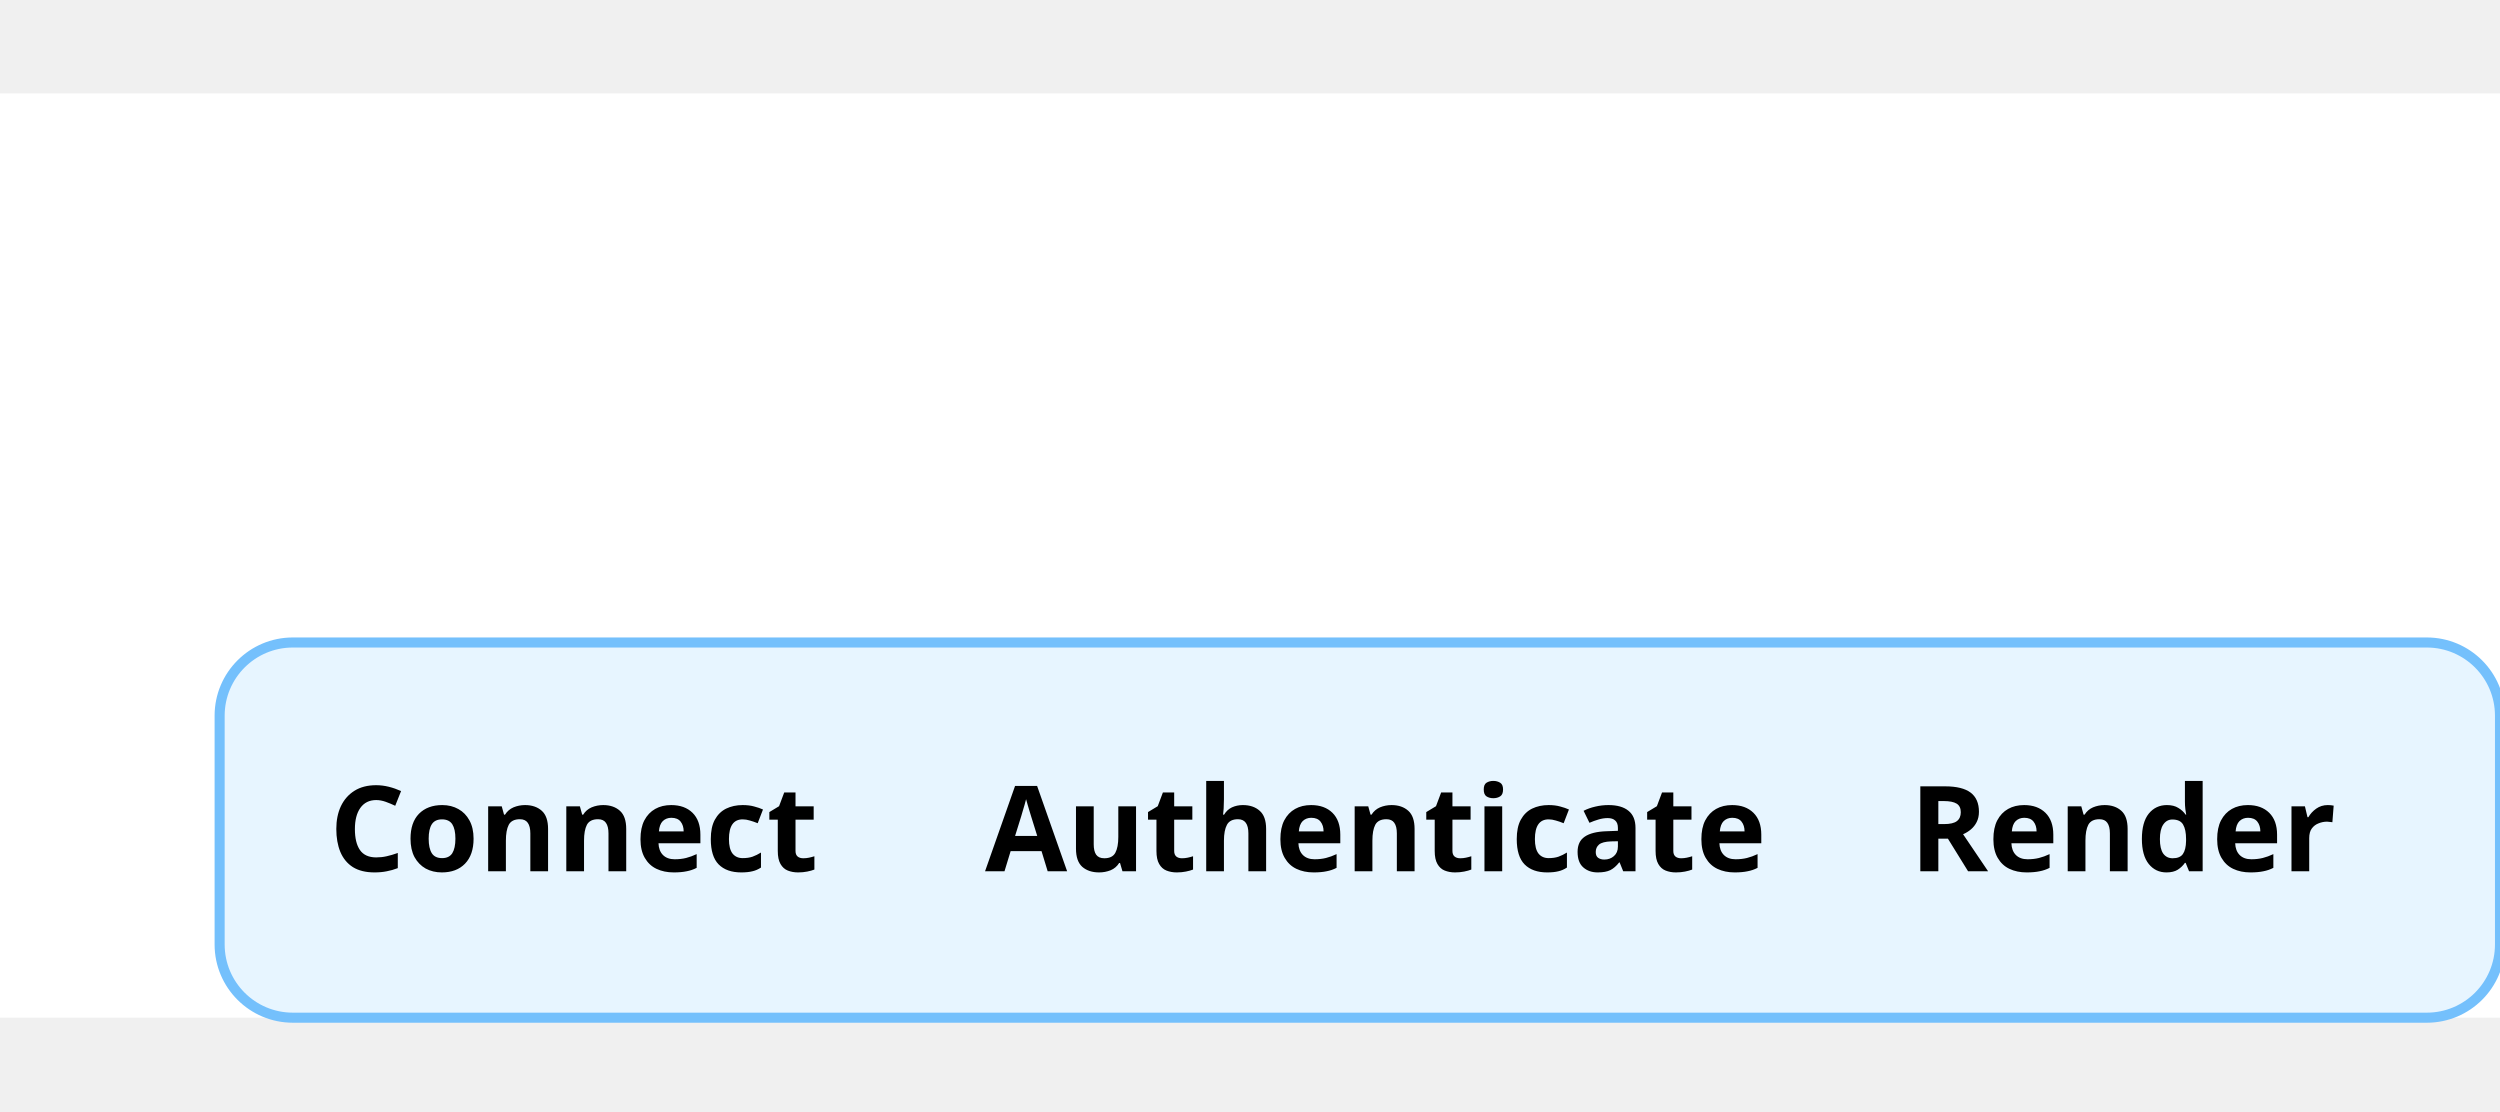
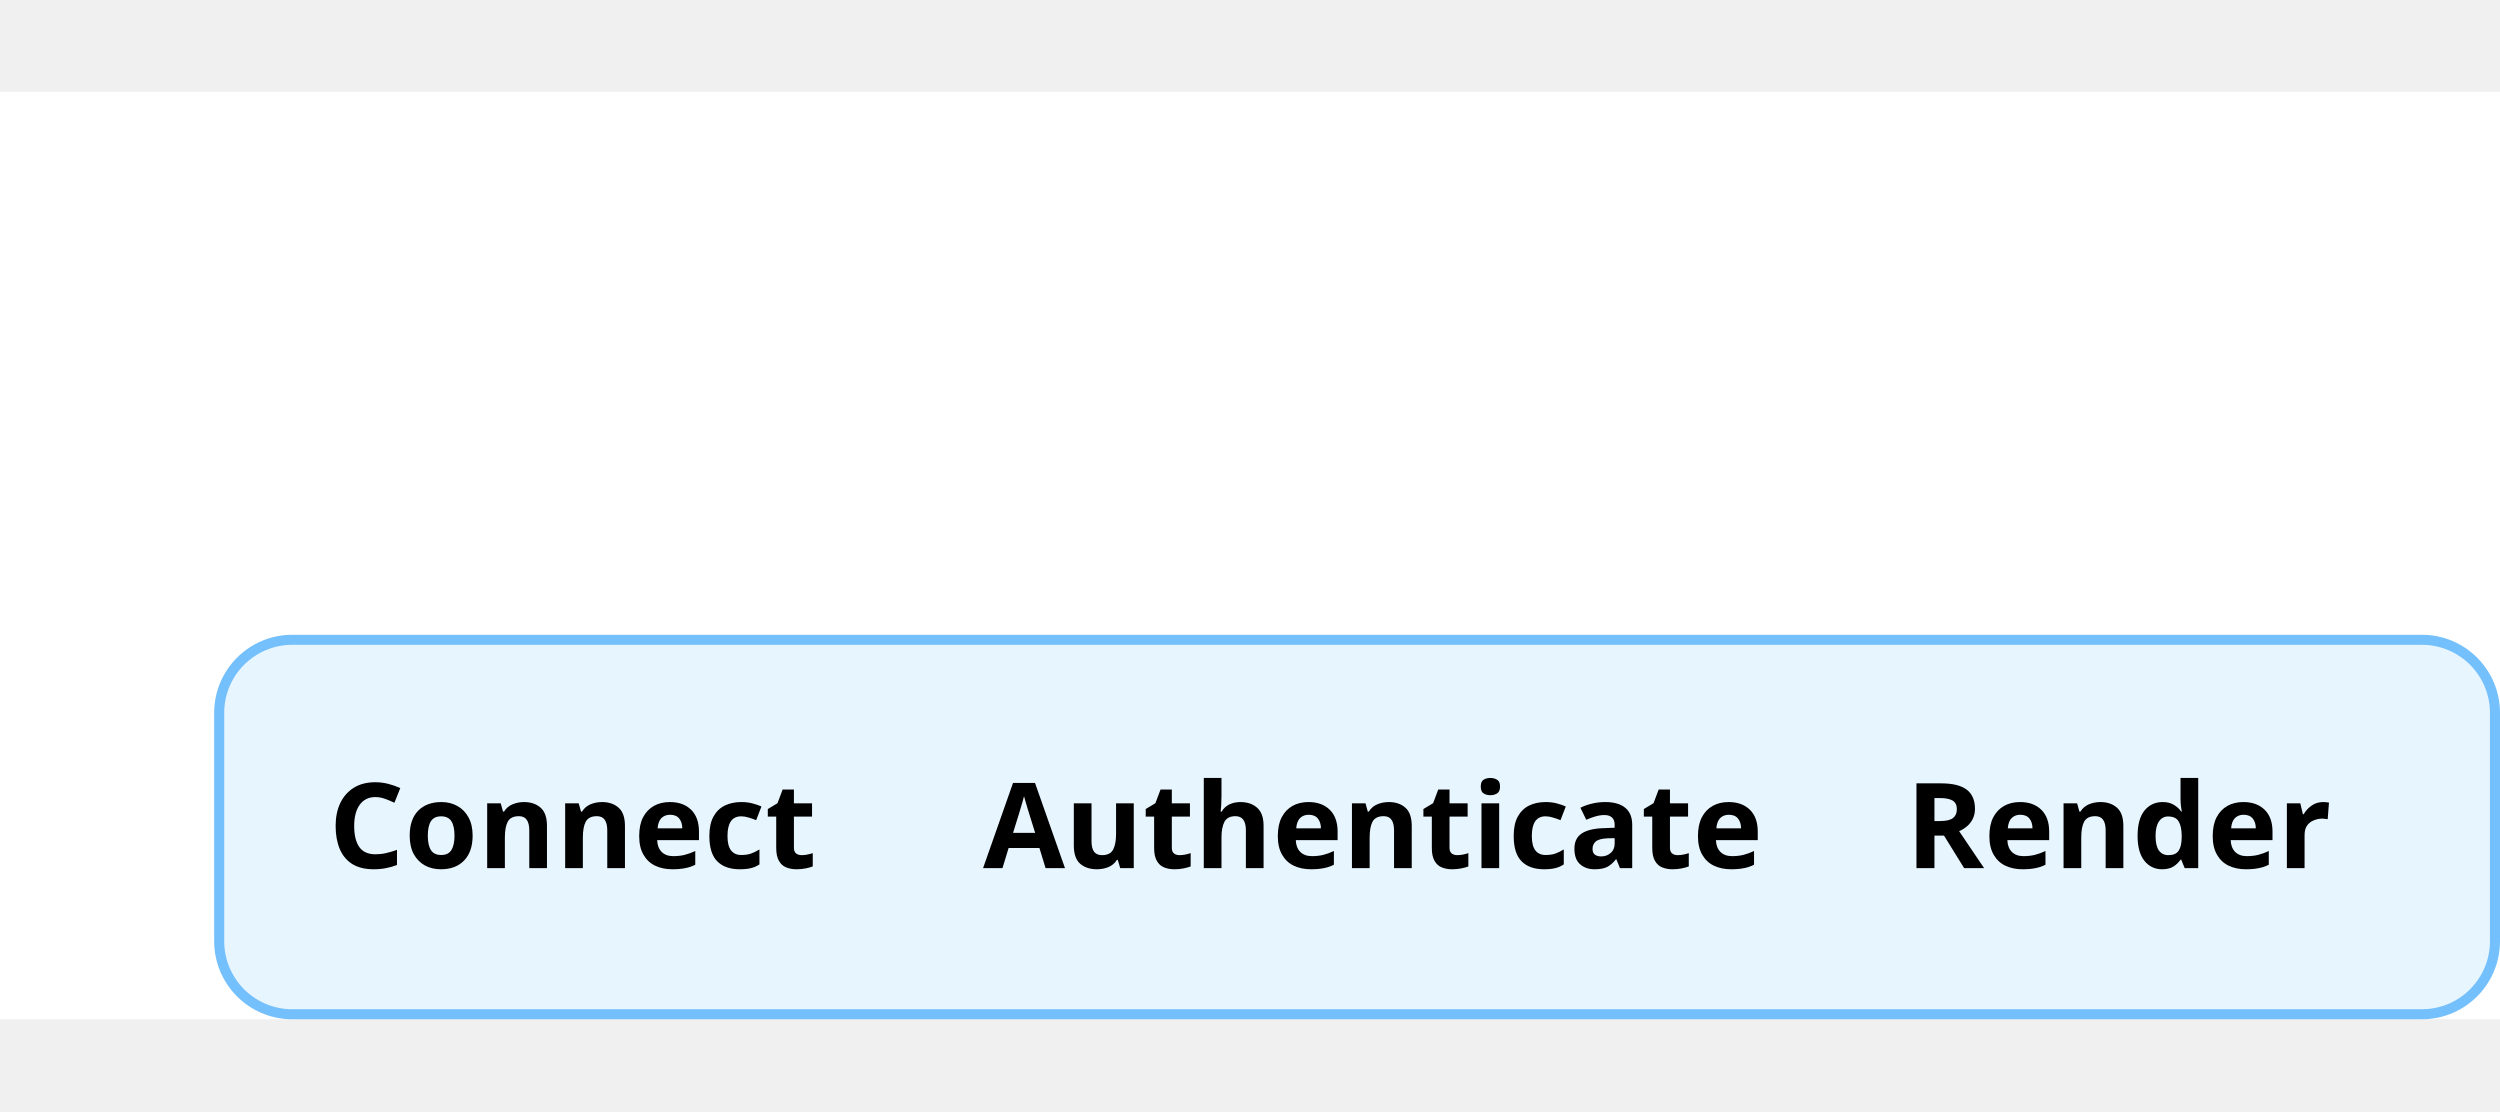
- <svg xmlns="http://www.w3.org/2000/svg" width="360" height="160" viewBox="0 0 273.188 101">
-   <rect x="0" y="0" width="273.188" height="101" fill="#fff" />
+ <svg xmlns="http://www.w3.org/2000/svg" width="360" height="160" viewBox="0 0 273.738 101.55">
+   <rect x="0" y="0" width="273.738" height="101.55" fill="#fff" />
  <style>
    .badge { fill:#e7f5ff; stroke:#74c0fc; stroke-width:1.1; rx:8; ry:8; }
    .title { font-size:13; font-weight:600; }
  </style>
  <g transform="translate(24, 60)">
    <rect x="0" y="0" width="249.188" height="41" class="badge" />
    <g transform="translate(12, 12)">
      <text class="title" font-family="sans-serif" y="13">Connect</text>
    </g>
    <g transform="translate(83.641, 12)">
      <text class="title" font-family="sans-serif" y="13">Authenticate</text>
    </g>
    <g transform="translate(184.672, 12)">
      <text class="title" font-family="sans-serif" y="13">Render</text>
    </g>
  </g>
</svg>
